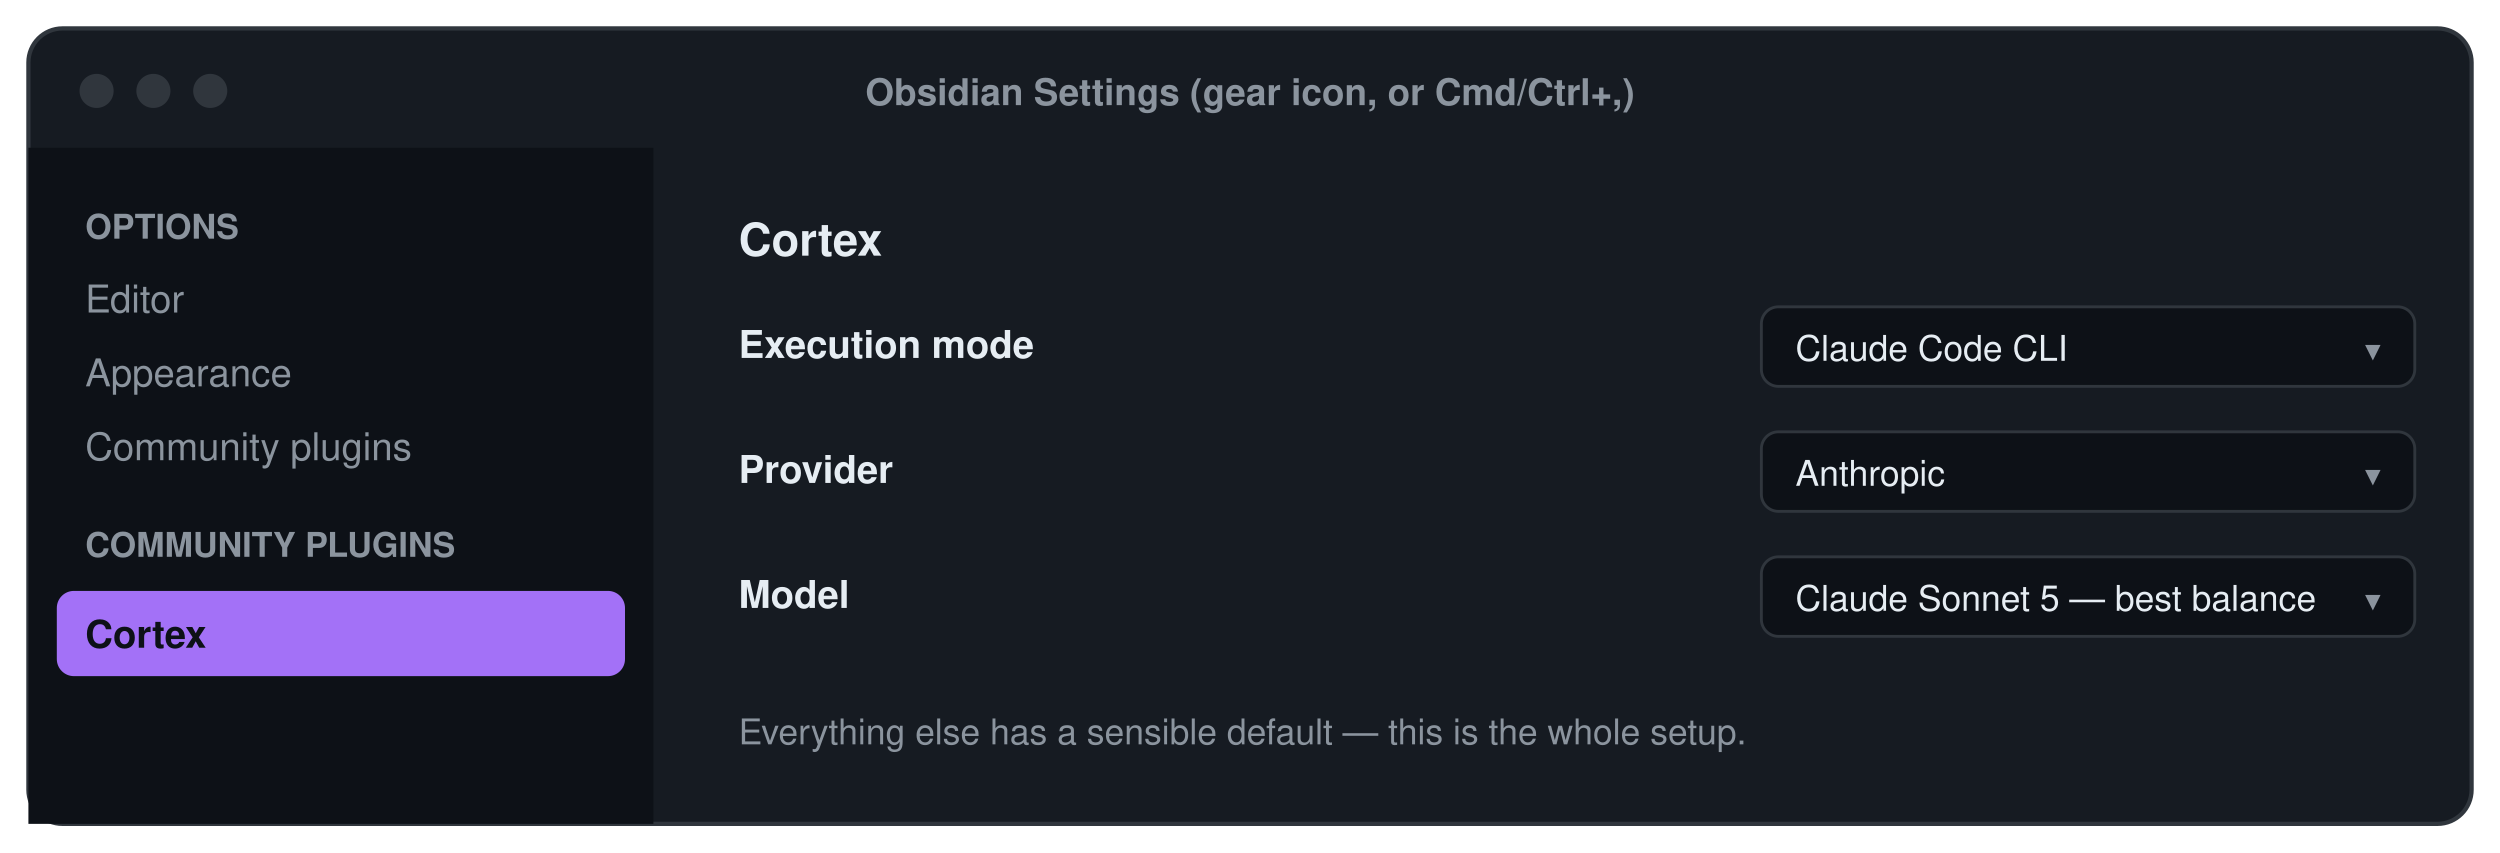
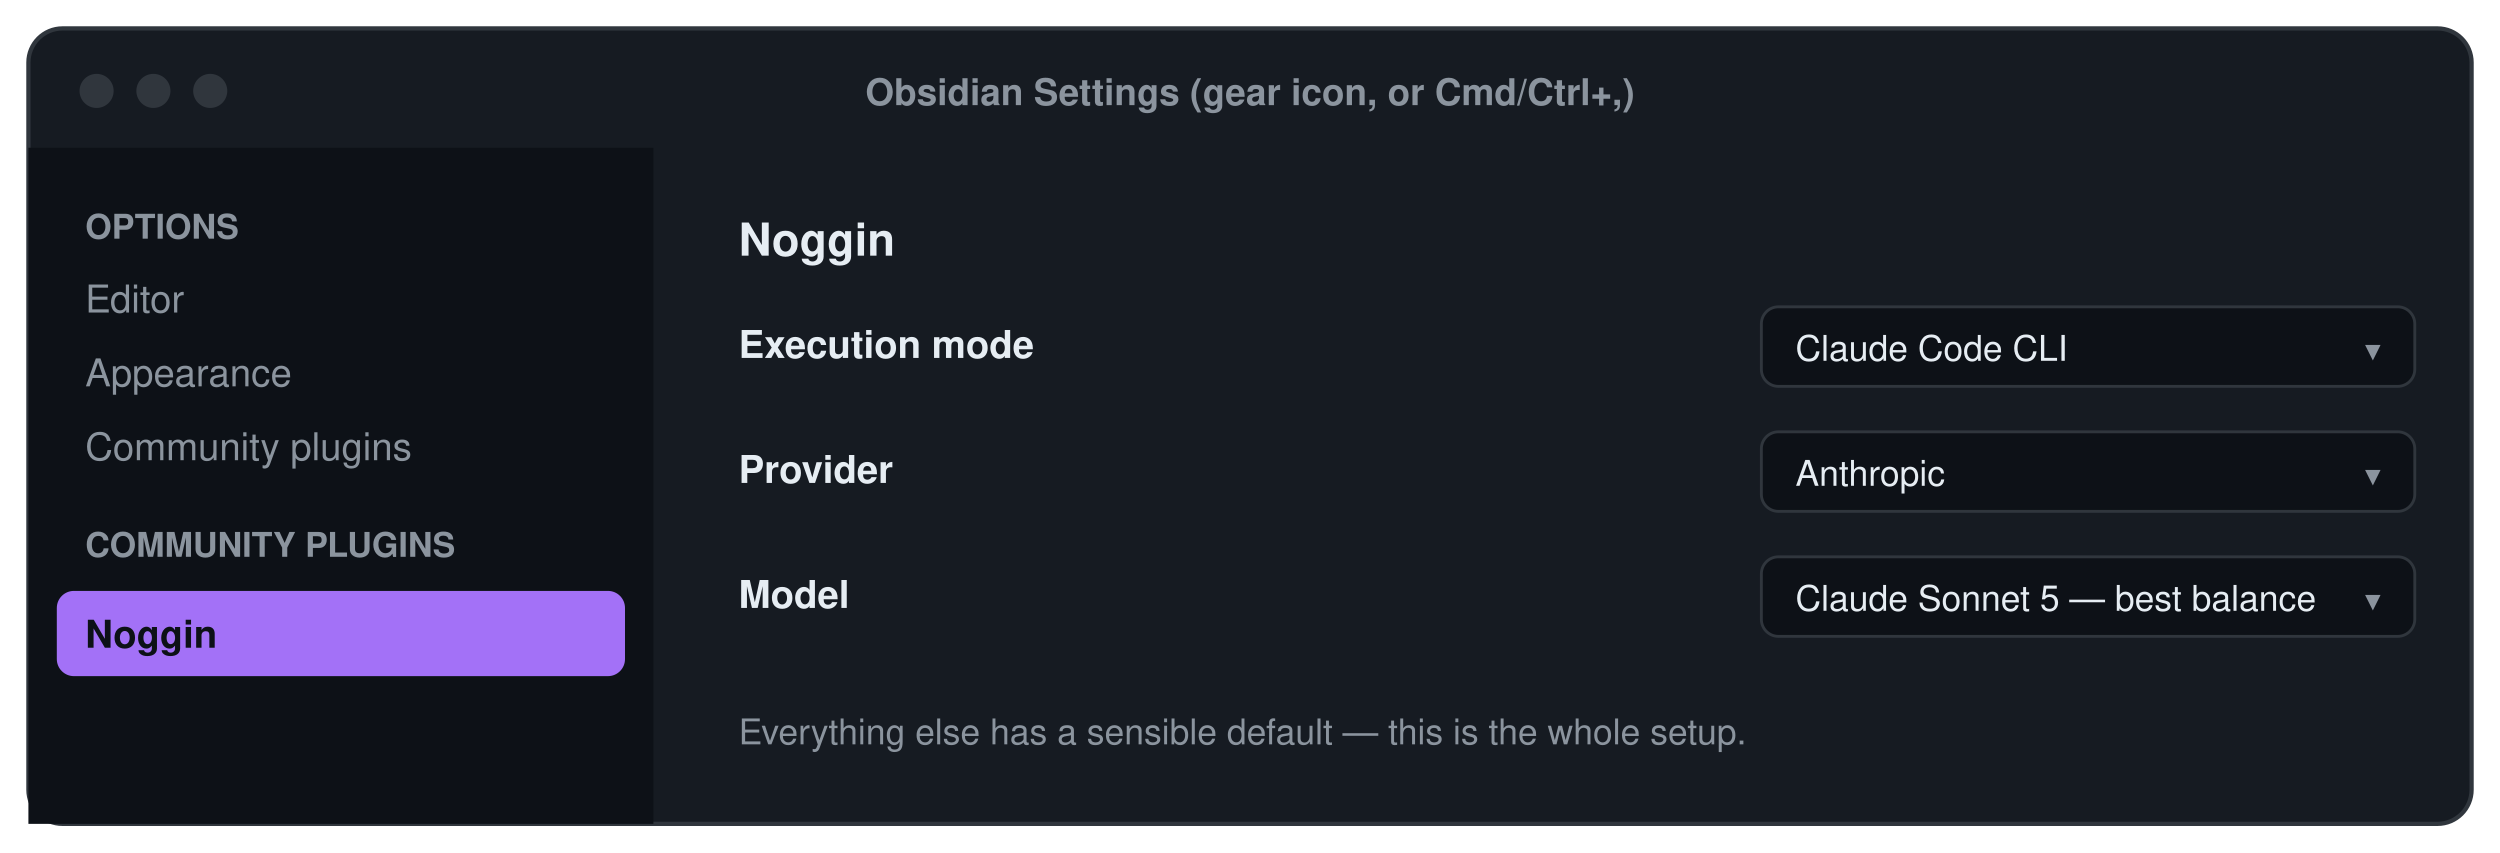
<svg xmlns="http://www.w3.org/2000/svg" width="880" height="300" viewBox="0 0 880 300" font-family="-apple-system, 'Segoe UI', Helvetica, Arial, sans-serif">
  <rect x="10" y="10" width="860" height="280" rx="12" fill="#161b22" stroke="#30363d" stroke-width="1.5" />
  <circle cx="34" cy="32" r="6" fill="#30363d" />
  <circle cx="54" cy="32" r="6" fill="#30363d" />
  <circle cx="74" cy="32" r="6" fill="#30363d" />
  <text x="440" y="37" text-anchor="middle" font-size="13" font-weight="600" fill="#8b949e">Obsidian Settings  (gear icon, or Cmd/Ctrl+,)</text>
  <rect x="10" y="52" width="220" height="238" fill="#0d1117" />
  <text x="30" y="84" font-size="12" font-weight="700" fill="#8b949e">OPTIONS</text>
  <text x="30" y="110" font-size="13.5" fill="#8b949e">Editor</text>
  <text x="30" y="136" font-size="13.5" fill="#8b949e">Appearance</text>
  <text x="30" y="162" font-size="13.5" fill="#8b949e">Community plugins</text>
  <text x="30" y="196" font-size="12" font-weight="700" fill="#8b949e">COMMUNITY PLUGINS</text>
  <rect x="20" y="208" width="200" height="30" rx="6" fill="#a371f7" />
-   <text x="30" y="228" font-size="13.5" font-weight="600" fill="#0d1117">Cortex</text>
-   <text x="260" y="90" font-size="16" font-weight="700" fill="#e6edf3">Cortex</text>
+   <text x="30" y="228" font-size="13.5" font-weight="600" fill="#0d1117">Noggin</text>
+   <text x="260" y="90" font-size="16" font-weight="700" fill="#e6edf3">Noggin</text>
  <text x="260" y="126" font-size="13.5" font-weight="600" fill="#e6edf3">Execution mode</text>
  <rect x="620" y="108" width="230" height="28" rx="6" fill="#0d1117" stroke="#30363d" />
  <text x="632" y="127" font-size="12.5" fill="#e6edf3">Claude Code CLI</text>
  <text x="838" y="127" text-anchor="end" font-size="11" fill="#8b949e">▾</text>
  <text x="260" y="170" font-size="13.5" font-weight="600" fill="#e6edf3">Provider</text>
  <rect x="620" y="152" width="230" height="28" rx="6" fill="#0d1117" stroke="#30363d" />
  <text x="632" y="171" font-size="12.5" fill="#e6edf3">Anthropic</text>
  <text x="838" y="171" text-anchor="end" font-size="11" fill="#8b949e">▾</text>
  <text x="260" y="214" font-size="13.5" font-weight="600" fill="#e6edf3">Model</text>
  <rect x="620" y="196" width="230" height="28" rx="6" fill="#0d1117" stroke="#30363d" />
  <text x="632" y="215" font-size="12.5" fill="#e6edf3">Claude Sonnet 5 — best balance</text>
  <text x="838" y="215" text-anchor="end" font-size="11" fill="#8b949e">▾</text>
  <text x="260" y="262" font-size="12.5" fill="#8b949e">Everything else has a sensible default — this is the whole setup.</text>
</svg>
